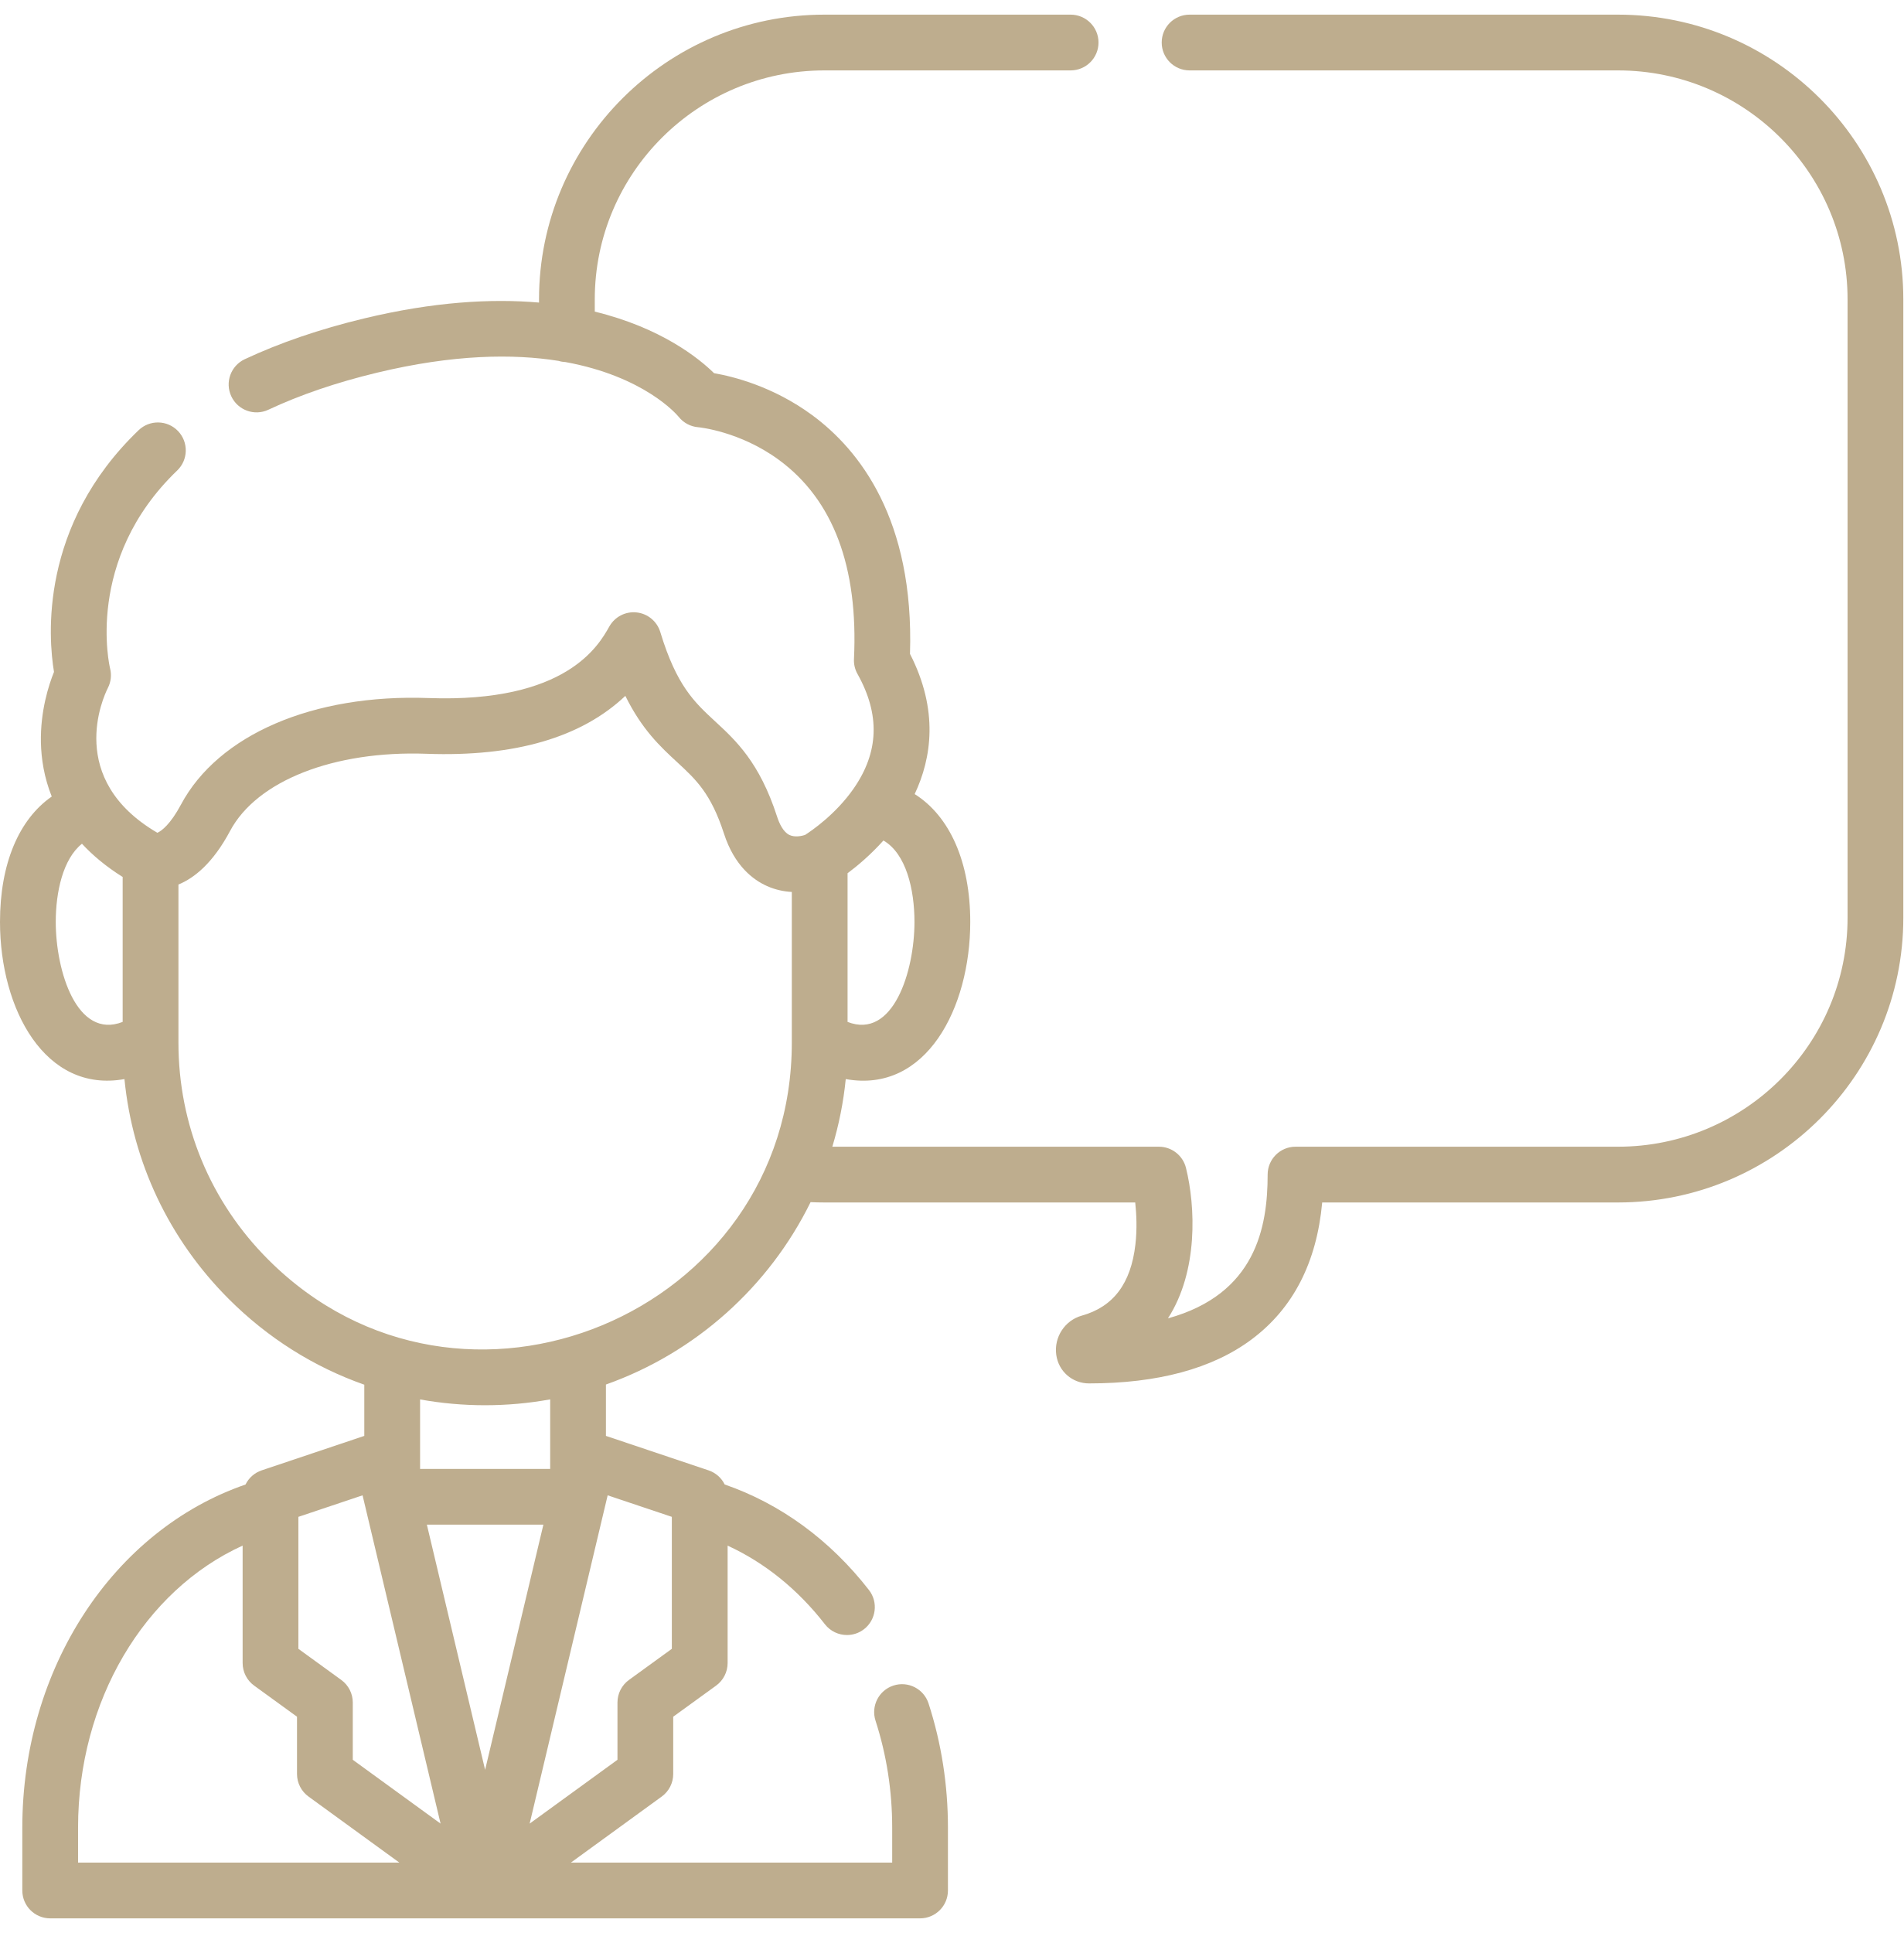
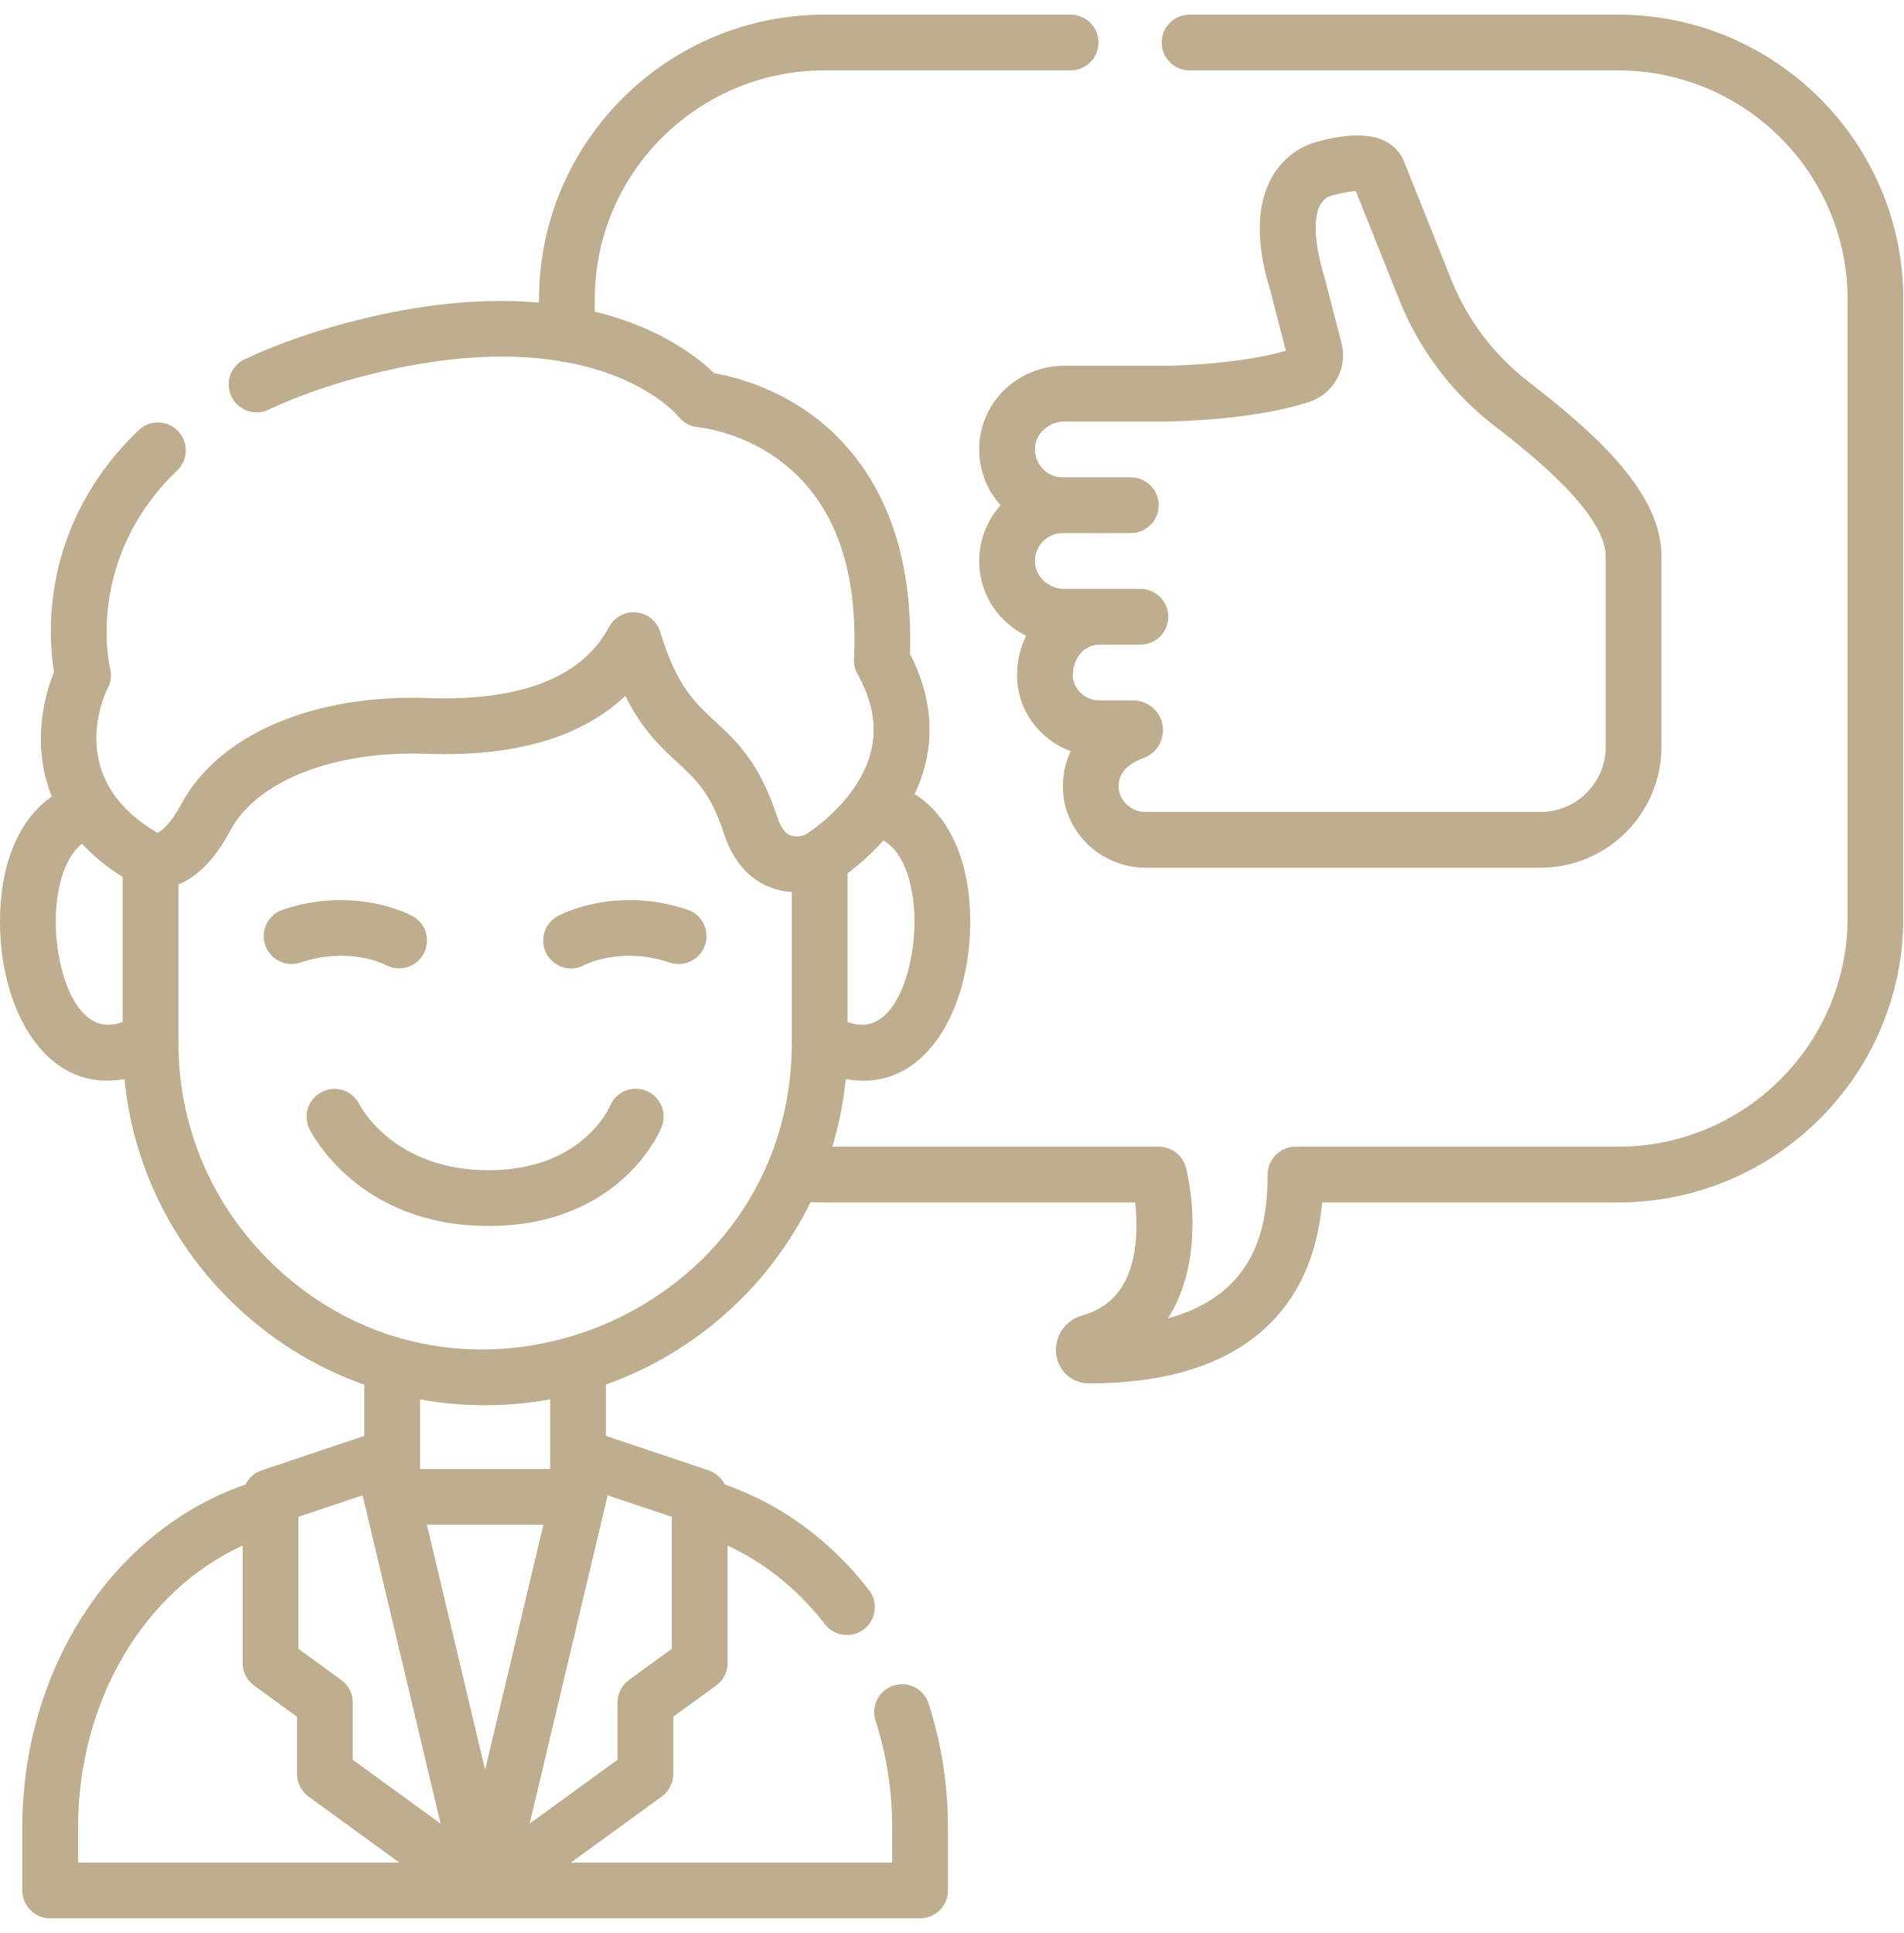
<svg xmlns="http://www.w3.org/2000/svg" width="65" height="66" viewBox="0 0 65 66" fill="none">
+   <path d="M22.072 37.244C21.584 37.046 21.031 37.276 20.833 37.763C20.794 37.852 19.851 39.956 16.681 39.956C13.475 39.956 12.331 37.815 12.276 37.707C12.043 37.238 11.475 37.045 11.005 37.275C10.533 37.506 10.337 38.076 10.567 38.548C10.633 38.683 12.236 41.86 16.681 41.86C21.173 41.86 22.538 38.627 22.594 38.489C22.791 38.002 22.559 37.442 22.072 37.244Z" fill="#BEAD8E" />
+   <path d="M13.18 32.951C13.323 33.028 13.477 33.064 13.629 33.064C13.966 33.064 14.293 32.885 14.465 32.569C14.718 32.107 14.549 31.529 14.087 31.277C14.008 31.233 12.126 30.229 9.654 31.061C9.156 31.229 8.888 31.769 9.055 32.267C9.223 32.766 9.763 33.033 10.262 32.866C11.905 32.313 13.114 32.917 13.18 32.951Z" fill="#BEAD8E" />
+   <path d="M23.481 31.061C21.009 30.229 19.127 31.233 19.048 31.277C18.587 31.529 18.413 32.11 18.665 32.571C18.839 32.888 19.164 33.068 19.5 33.068C19.653 33.068 19.809 33.031 19.953 32.952C20.004 32.925 21.219 32.309 22.873 32.866C23.372 33.033 23.912 32.766 24.079 32.267C24.247 31.769 23.979 31.229 23.481 31.061Z" fill="#BEAD8E" />
+   <path d="M36.35 12.489C34.792 12.489 33.515 13.683 33.443 15.207C33.406 15.981 33.684 16.706 34.17 17.25C33.684 17.793 33.406 18.519 33.443 19.292C33.493 20.358 34.134 21.264 35.048 21.711C34.84 22.11 34.731 22.567 34.733 23.066C34.736 24.248 35.501 25.258 36.567 25.647C36.4 25.995 36.308 26.381 36.299 26.794C36.283 27.532 36.563 28.233 37.088 28.77C37.621 29.315 38.362 29.628 39.119 29.628H52.608C54.887 29.628 56.741 27.773 56.741 25.494V18.999C56.741 16.84 54.559 14.857 52.202 13.035C51.023 12.125 50.109 10.916 49.559 9.54L47.97 5.568C47.444 4.202 45.616 4.675 45.014 4.83C44.337 5.006 43.775 5.443 43.43 6.063C42.9 7.015 42.885 8.317 43.385 9.93L43.914 11.975C42.664 12.339 41.055 12.456 39.892 12.489H36.35V12.489ZM39.932 14.393C41.285 14.355 43.213 14.209 44.709 13.723C45.549 13.45 46.034 12.567 45.813 11.713L45.222 9.431C45.219 9.416 45.214 9.401 45.21 9.386C44.943 8.531 44.64 6.894 45.492 6.674C45.907 6.566 46.158 6.532 46.302 6.524L47.79 10.247C48.467 11.939 49.589 13.424 51.037 14.542C52.076 15.345 54.837 17.479 54.837 18.999V25.495C54.837 26.724 53.837 27.724 52.608 27.724H39.119C38.632 27.724 38.192 27.326 38.203 26.837C38.206 26.677 38.217 26.19 39.052 25.883C39.515 25.713 39.787 25.237 39.701 24.753C39.614 24.267 39.194 23.915 38.701 23.915H37.54C37.06 23.915 36.637 23.515 36.637 23.06C36.637 22.602 36.914 22.01 37.569 22.01C37.575 22.01 38.947 22.011 38.947 22.011C39.473 22.011 39.899 21.584 39.899 21.059C39.899 20.532 39.473 20.107 38.947 20.107C37.999 20.107 37.313 20.107 36.35 20.107C35.82 20.107 35.369 19.701 35.345 19.202C35.322 18.724 35.658 18.301 36.126 18.217C36.292 18.187 36.54 18.21 38.618 18.202C39.145 18.202 39.571 17.776 39.571 17.25C39.571 16.724 39.145 16.298 38.618 16.298H36.296C35.743 16.298 35.32 15.833 35.345 15.298C35.369 14.799 35.82 14.394 36.35 14.394H39.906C39.915 14.393 39.924 14.393 39.932 14.393Z" fill="#BEAD8E" />
  <path d="M55.255 0.5H40.625C40.099 0.5 39.673 0.926 39.673 1.452C39.673 1.978 40.099 2.404 40.625 2.404H55.255C59.578 2.404 63.096 5.911 63.096 10.221V31.337C63.096 35.647 59.578 39.153 55.255 39.153H44.243C43.717 39.153 43.291 39.58 43.291 40.105C43.291 41.908 42.882 44.188 39.886 45.014C40.926 43.405 40.827 41.188 40.502 39.876C40.396 39.452 40.015 39.153 39.578 39.153H28.425C28.648 38.41 28.804 37.638 28.883 36.844C31.63 37.34 33.135 34.416 33.135 31.477C33.135 29.425 32.432 27.865 31.237 27.113C31.816 25.886 32.062 24.249 31.077 22.326C31.223 17.735 29.349 15.36 27.734 14.172C26.404 13.194 25.04 12.855 24.386 12.742C23.856 12.223 22.569 11.19 20.312 10.64V10.221C20.312 5.911 23.829 2.404 28.153 2.404H36.562C37.088 2.404 37.515 1.978 37.515 1.452C37.515 0.926 37.088 0.5 36.562 0.5H28.153C22.78 0.5 18.408 4.861 18.408 10.221V10.331C16.782 10.19 14.802 10.302 12.421 10.876C10.921 11.237 9.554 11.705 8.358 12.265C7.881 12.489 7.676 13.055 7.899 13.531C8.122 14.008 8.689 14.213 9.165 13.99C10.246 13.483 11.492 13.058 12.867 12.727C15.492 12.095 17.53 12.075 19.076 12.322C19.152 12.346 19.232 12.359 19.316 12.363C22 12.855 23.107 14.147 23.174 14.228C23.339 14.437 23.584 14.568 23.85 14.588C23.864 14.589 25.264 14.72 26.605 15.706C28.454 17.066 29.315 19.352 29.164 22.502C29.155 22.68 29.197 22.857 29.285 23.013C30.062 24.402 30.017 25.684 29.148 26.931C28.539 27.804 27.714 28.367 27.492 28.509C27.395 28.54 27.153 28.599 26.963 28.511C26.747 28.41 26.611 28.111 26.536 27.877C25.936 26.027 25.13 25.283 24.419 24.627C23.714 23.975 23.105 23.412 22.55 21.582C22.44 21.217 22.122 20.952 21.743 20.911C21.363 20.869 20.996 21.058 20.809 21.391C20.446 22.037 19.34 24.003 14.635 23.834C10.691 23.69 7.452 25.086 6.179 27.474C5.824 28.139 5.515 28.376 5.374 28.434C2.24 26.603 3.525 23.805 3.683 23.491C3.789 23.285 3.817 23.047 3.759 22.821C3.75 22.784 2.87 19.118 6.052 16.064C6.431 15.7 6.443 15.097 6.079 14.717C5.715 14.338 5.112 14.325 4.733 14.69C1.336 17.951 1.651 21.78 1.844 22.942C1.66 23.399 1.376 24.282 1.397 25.351C1.409 25.902 1.504 26.54 1.767 27.197C0.643 27.978 0 29.494 0 31.477C0 34.465 1.546 37.331 4.25 36.844C4.531 39.682 5.772 42.314 7.815 44.355C9.143 45.684 10.72 46.673 12.441 47.279V49.027L8.935 50.204C8.689 50.287 8.495 50.463 8.385 50.687C3.867 52.244 0.762 56.963 0.762 62.402V64.548C0.762 65.074 1.188 65.5 1.714 65.5H31.421C31.947 65.5 32.373 65.074 32.373 64.548V62.402C32.373 60.945 32.15 59.519 31.711 58.163C31.549 57.663 31.013 57.389 30.512 57.551C30.012 57.713 29.738 58.25 29.9 58.751C30.277 59.916 30.469 61.144 30.469 62.402V63.596H19.497L22.599 61.341C22.846 61.162 22.991 60.876 22.991 60.571V58.615L24.455 57.554C24.702 57.374 24.849 57.088 24.849 56.783V52.774C26.111 53.353 27.244 54.264 28.172 55.459C28.36 55.7 28.641 55.826 28.924 55.826C29.129 55.826 29.334 55.761 29.508 55.626C29.923 55.303 29.998 54.705 29.676 54.29C28.345 52.578 26.651 51.343 24.749 50.686C24.64 50.463 24.445 50.287 24.199 50.204L20.693 49.027V47.273C23.753 46.188 26.263 43.931 27.682 41.046C27.84 41.053 27.997 41.057 28.153 41.057H38.769C38.811 41.451 38.836 41.962 38.775 42.491C38.622 43.824 38.023 44.619 36.944 44.921C36.364 45.083 35.989 45.658 36.072 46.258C36.149 46.824 36.621 47.235 37.192 47.235C39.537 47.235 41.404 46.731 42.74 45.735C44.157 44.68 44.967 43.109 45.154 41.057H55.255C60.628 41.057 65 36.697 65 31.337V10.221C65 4.861 60.628 0.5 55.255 0.5ZM28.945 34.892V29.816C29.284 29.563 29.732 29.187 30.17 28.698C30.942 29.144 31.23 30.363 31.23 31.477C31.23 33.169 30.499 35.499 28.945 34.892ZM1.904 31.477C1.904 30.459 2.149 29.327 2.799 28.809C3.166 29.205 3.623 29.589 4.189 29.943V34.892C2.632 35.5 1.904 33.169 1.904 31.477ZM10.19 51.791L12.382 51.056L15.046 62.265L12.048 60.086V58.13C12.048 57.825 11.901 57.538 11.654 57.359L10.19 56.297V51.791ZM14.578 52.058H18.557L16.567 60.429L14.578 52.058ZM2.666 62.402C2.666 58.078 4.923 54.304 8.286 52.773V56.783C8.286 57.088 8.432 57.374 8.679 57.553L10.143 58.615V60.571C10.143 60.875 10.289 61.162 10.536 61.341L13.638 63.596H2.666V62.402ZM22.944 51.791V56.297L21.48 57.359C21.233 57.538 21.087 57.825 21.087 58.13V60.086L18.088 62.265L20.752 51.056L22.944 51.791ZM18.789 50.154H14.346V47.782C15.812 48.046 17.322 48.047 18.789 47.78V50.154ZM9.161 43.008C7.183 41.032 6.094 38.401 6.094 35.602V30.201C6.639 29.978 7.274 29.467 7.859 28.369C8.773 26.656 11.406 25.623 14.566 25.737C17.581 25.846 19.855 25.182 21.356 23.76C21.926 24.915 22.554 25.496 23.127 26.025C23.77 26.619 24.278 27.088 24.725 28.465C25.081 29.563 25.722 30.044 26.198 30.255C26.488 30.384 26.776 30.44 27.041 30.455V35.602C27.041 44.872 15.739 49.59 9.161 43.008Z" fill="#BEAD8E" />
</svg>
